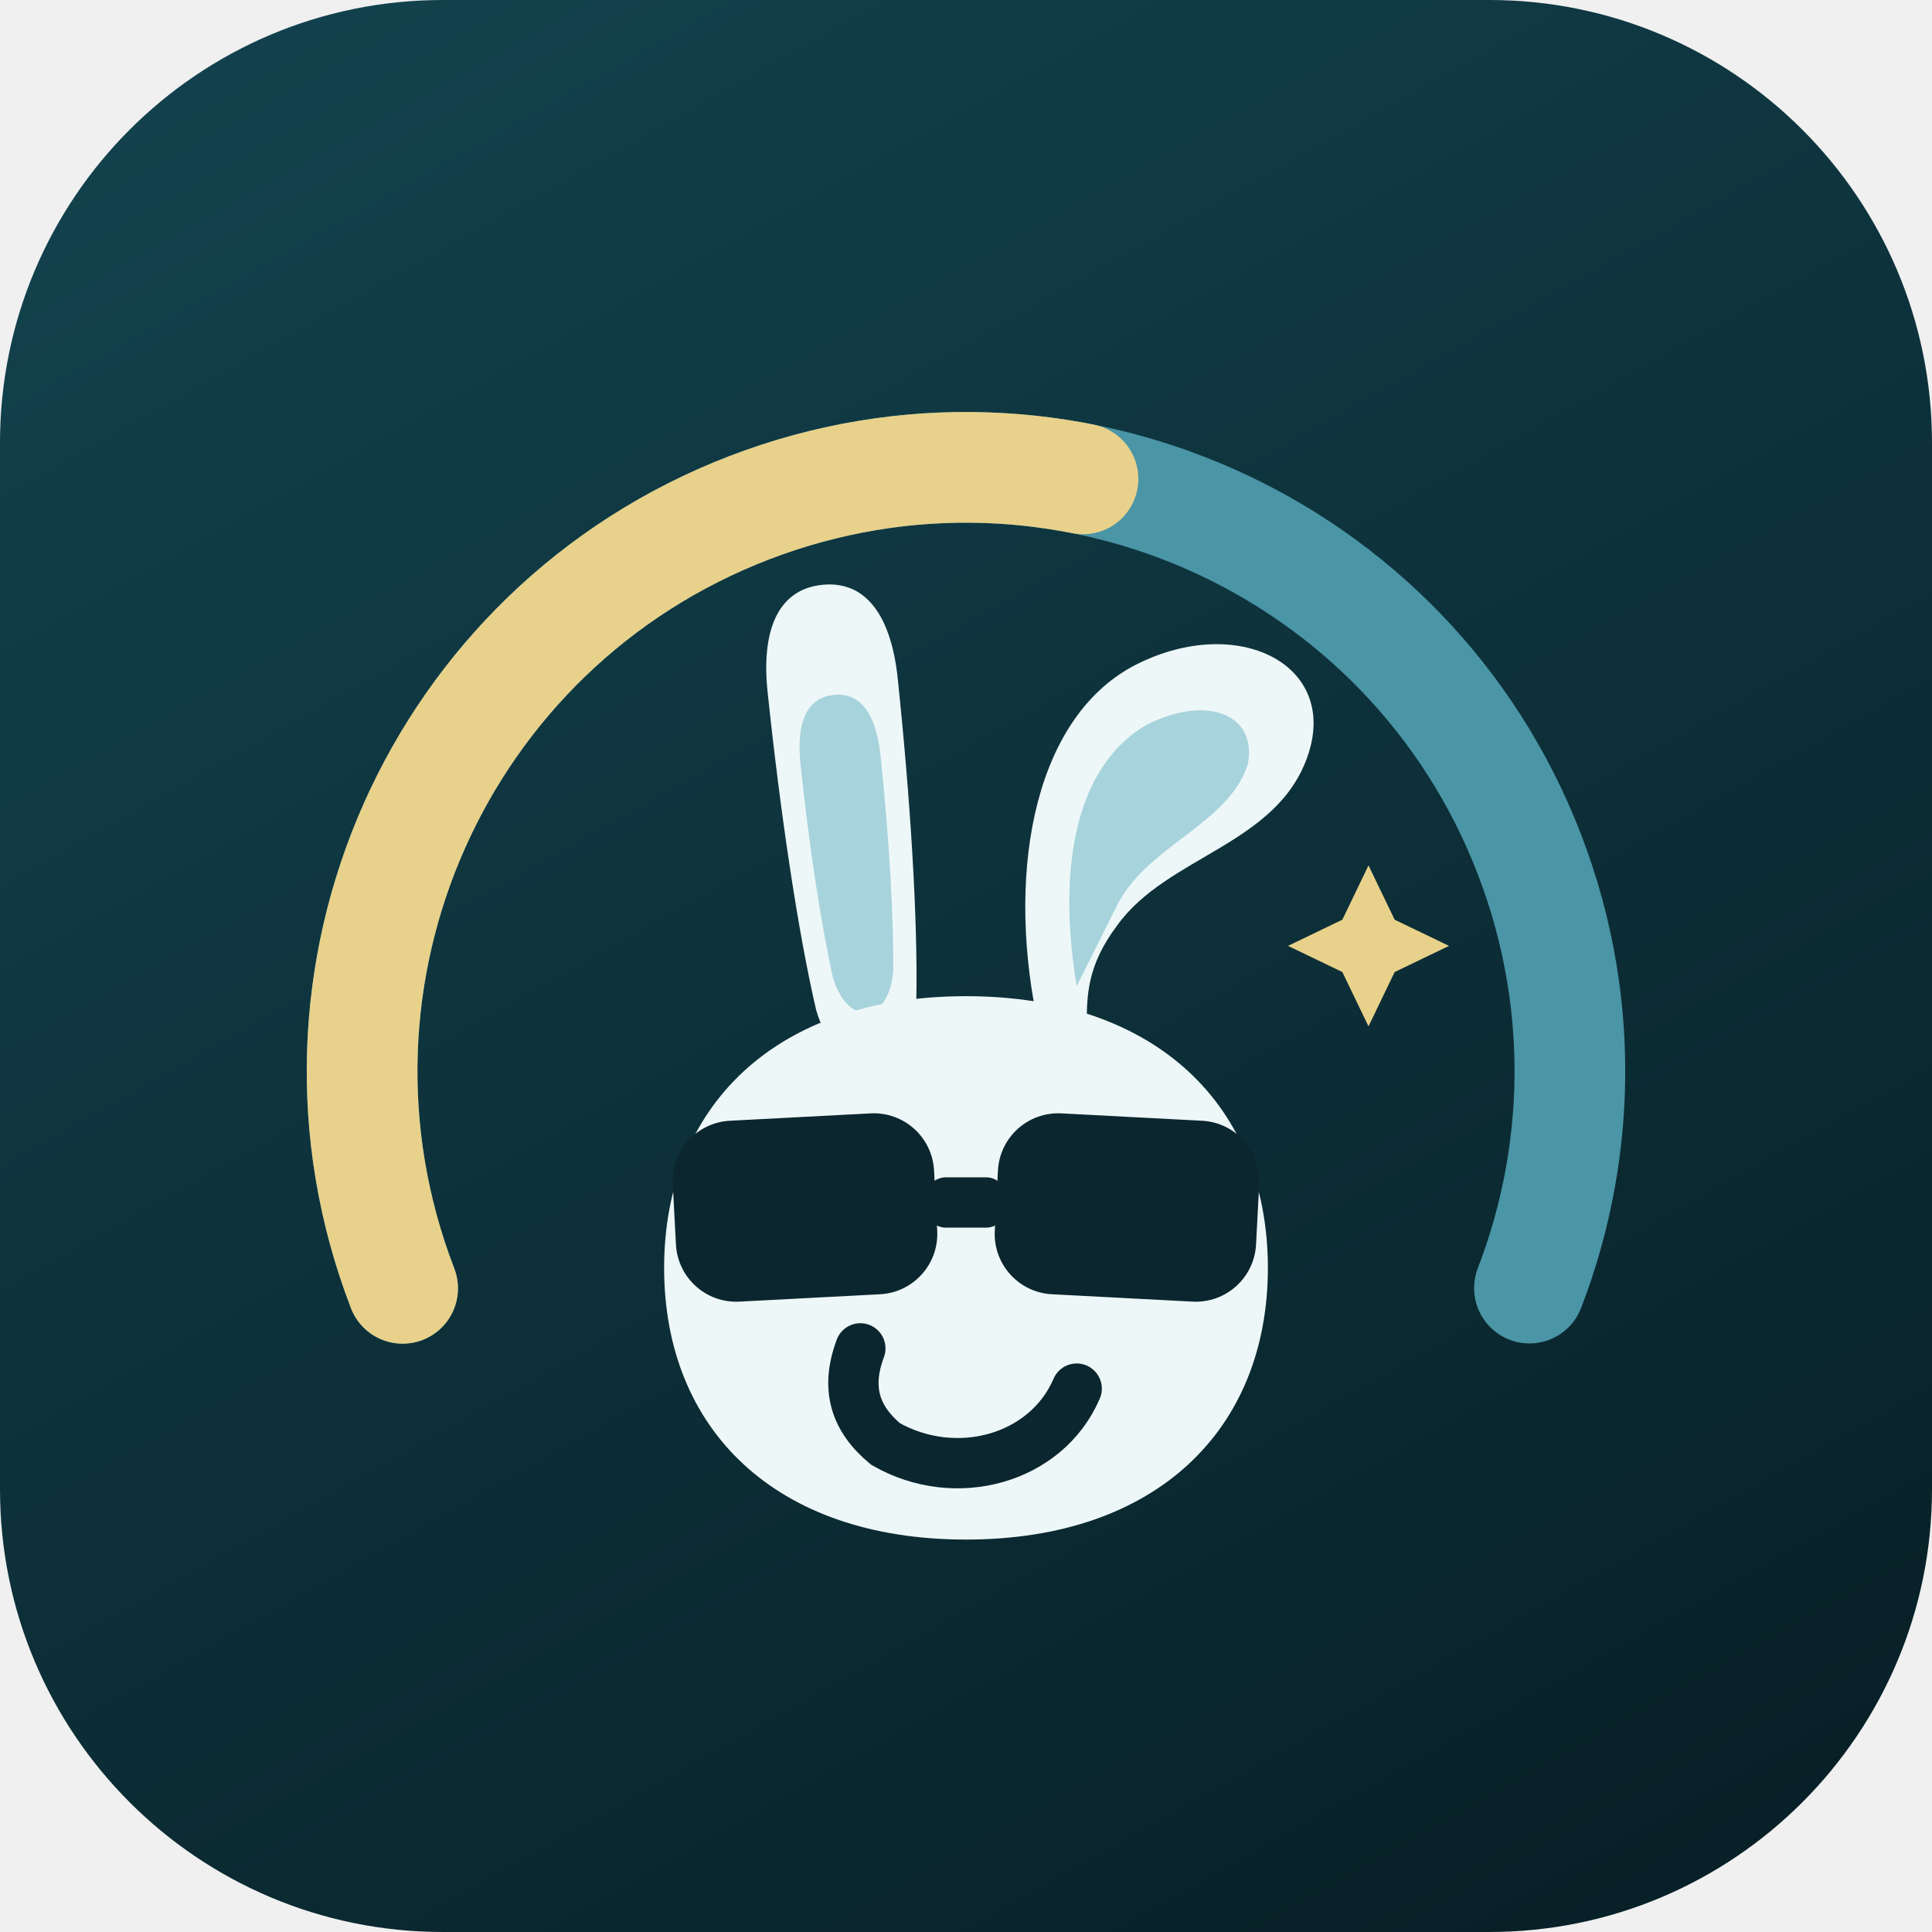
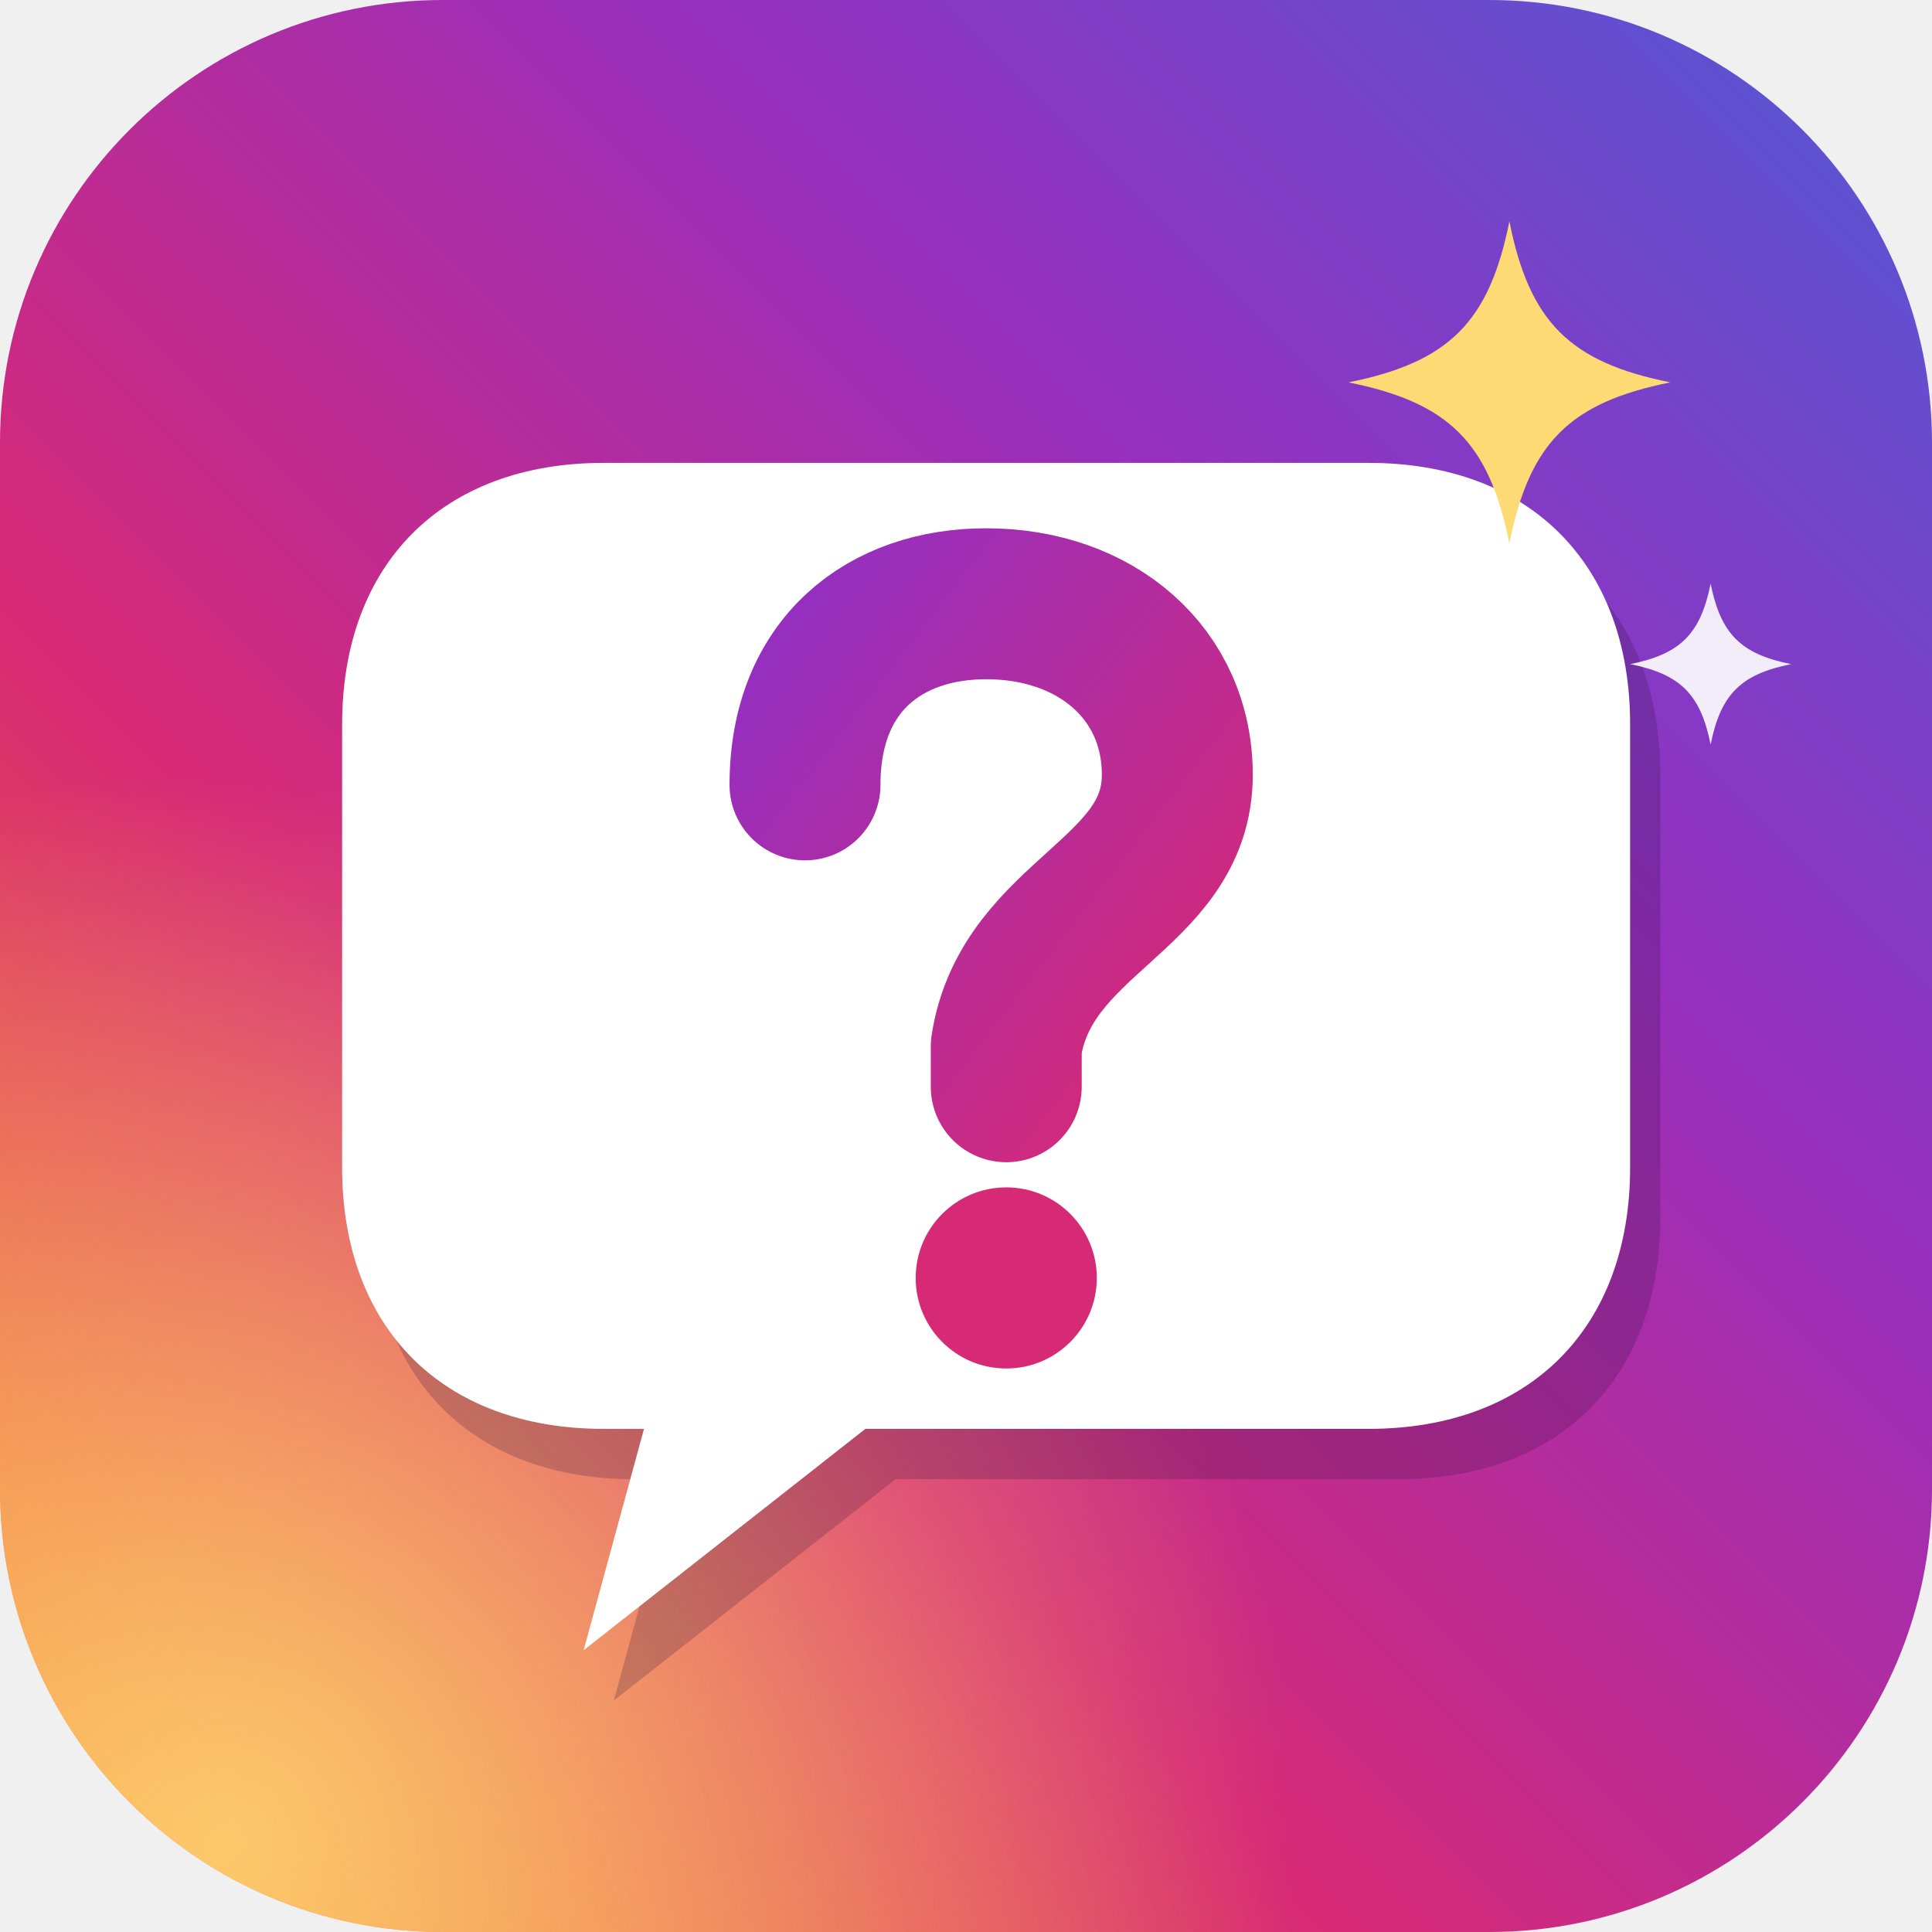
<svg xmlns="http://www.w3.org/2000/svg" viewBox="0 0 192 192" width="192" height="192">
  <defs>
-     <linearGradient id="tile" x1="0" y1="0" x2="1" y2="1" gradientTransform="rotate(15)">
-       <stop offset="0" stop-color="#134450" />
-       <stop offset="1" stop-color="#071c22" />
+     <linearGradient id="tile" x1="0" y1="1" x2="1" y2="0">
+       <stop offset="0" stop-color="#fa7e1e" />
+       <stop offset=".35" stop-color="#d62976" />
+       <stop offset=".68" stop-color="#962fbf" />
+       <stop offset="1" stop-color="#4f5bd5" />
+     </linearGradient>
+     <radialGradient id="glow" cx=".12" cy=".95" r=".55">
+       <stop offset="0" stop-color="#feda75" stop-opacity=".85" />
+       <stop offset="1" stop-color="#feda75" stop-opacity="0" />
+     </radialGradient>
+     <linearGradient id="mark" x1="0" y1="0" x2="1" y2="1">
+       <stop offset="0" stop-color="#962fbf" />
+       <stop offset="1" stop-color="#d62976" />
    </linearGradient>
  </defs>
  <rect width="192" height="192" rx="44" fill="url(#tile)" />
-   <g transform="rotate(158.96 96 106.46)">
-     <circle cx="96" cy="106.46" r="60" fill="none" stroke="#4a95a6" stroke-width="11" stroke-linecap="round" stroke-dasharray="232.6 144.4" />
-     <circle cx="96" cy="106.46" r="60" fill="none" stroke="#e8d18a" stroke-width="11" stroke-linecap="round" stroke-dasharray="128 249" />
-   </g>
-   <g fill="#eef7f8">
-     <path transform="rotate(-6 84 80)" d="M84,58 C88.5,58 90.5,62 90.5,68 C90.5,80 90,92 89,100              C87.5,108 80.5,108 79,100 C78,92 77.5,80 77.5,68              C77.5,62 79.5,58 84,58 Z" />
-     <path d="M103,101 C100,86 103,71 113,66 C123,61 133,66 130,75              C127,84 116,85 111,92 C108,96 108,99 108,102 Z" />
-   </g>
-   <g fill="#a7d3dc">
-     <path transform="rotate(-6 84 80)" d="M84,69 C86.8,69 88,71.5 88,75.5 C88,84 87.6,92 87,97              C86,102 82,102 81,97 C80.4,92 80,84 80,75.5              C80,71.5 81.2,69 84,69 Z" />
-     <path d="M107,98 C105,86 107,76 114,72 C120,69 125,71 124,76              C122,82 114,84 111,90 Z" />
-   </g>
-   <path fill="#eef7f8" d="M96,99 C77,99 66,110 66,126 C66,142 77,153 96,153            C115,153 126,142 126,126 C126,110 115,99 96,99 Z" />
-   <g fill="#0b262e">
-     <rect x="67" y="111" width="26" height="18" rx="6" transform="rotate(-3 80 120)" />
-     <rect x="99" y="111" width="26" height="18" rx="6" transform="rotate(3 112 120)" />
-     <rect x="92" y="117" width="8" height="5" rx="2" />
-   </g>
-   <path d="M107,138 C104,145 95,147.5 88,143.5 C85,141 84,138 85.5,134" fill="none" stroke="#0b262e" stroke-width="5" stroke-linecap="round" />
-   <path d="M136,86 L138.6,91.4 L144,94 L138.6,96.6 L136,102 L133.4,96.6 L128,94 L133.4,91.4 Z" fill="#e8d18a" />
+   <rect width="192" height="192" rx="44" fill="url(#glow)" />
+   <path fill="#2a0f3a" opacity=".22" d="M60,46 H136 C152,46 162,56 162,72 V116 C162,132 152,142 136,142 H86 L58,164 L64,142 H60 C44,142 34,132 34,116 V72 C34,56 44,46 60,46 Z" transform="translate(3 5)" />
+   <path fill="#ffffff" d="M60,46 H136 C152,46 162,56 162,72 V116 C162,132 152,142 136,142 H86 L58,164 L64,142 H60 C44,142 34,132 34,116 V72 C34,56 44,46 60,46 Z" />
+   <path d="M80,78 C80,66 88,60 98,60 C109,60 117,67 117,77 C117,89 102,91 100,104 L100,108" fill="none" stroke="url(#mark)" stroke-width="15" stroke-linecap="round" stroke-linejoin="round" />
+   <circle cx="100" cy="127" r="9" fill="#d62976" />
+   <path fill="#feda75" d="M150,22 C152,32 156,36 166,38 C156,40 152,44 150,54 C148,44 144,40 134,38 C144,36 148,32 150,22 Z" />
+   <path fill="#ffffff" opacity=".9" d="M170,58 C171,63 173,65 178,66 C173,67 171,69 170,74 C169,69 167,67 162,66 C167,65 169,63 170,58 Z" />
</svg>
